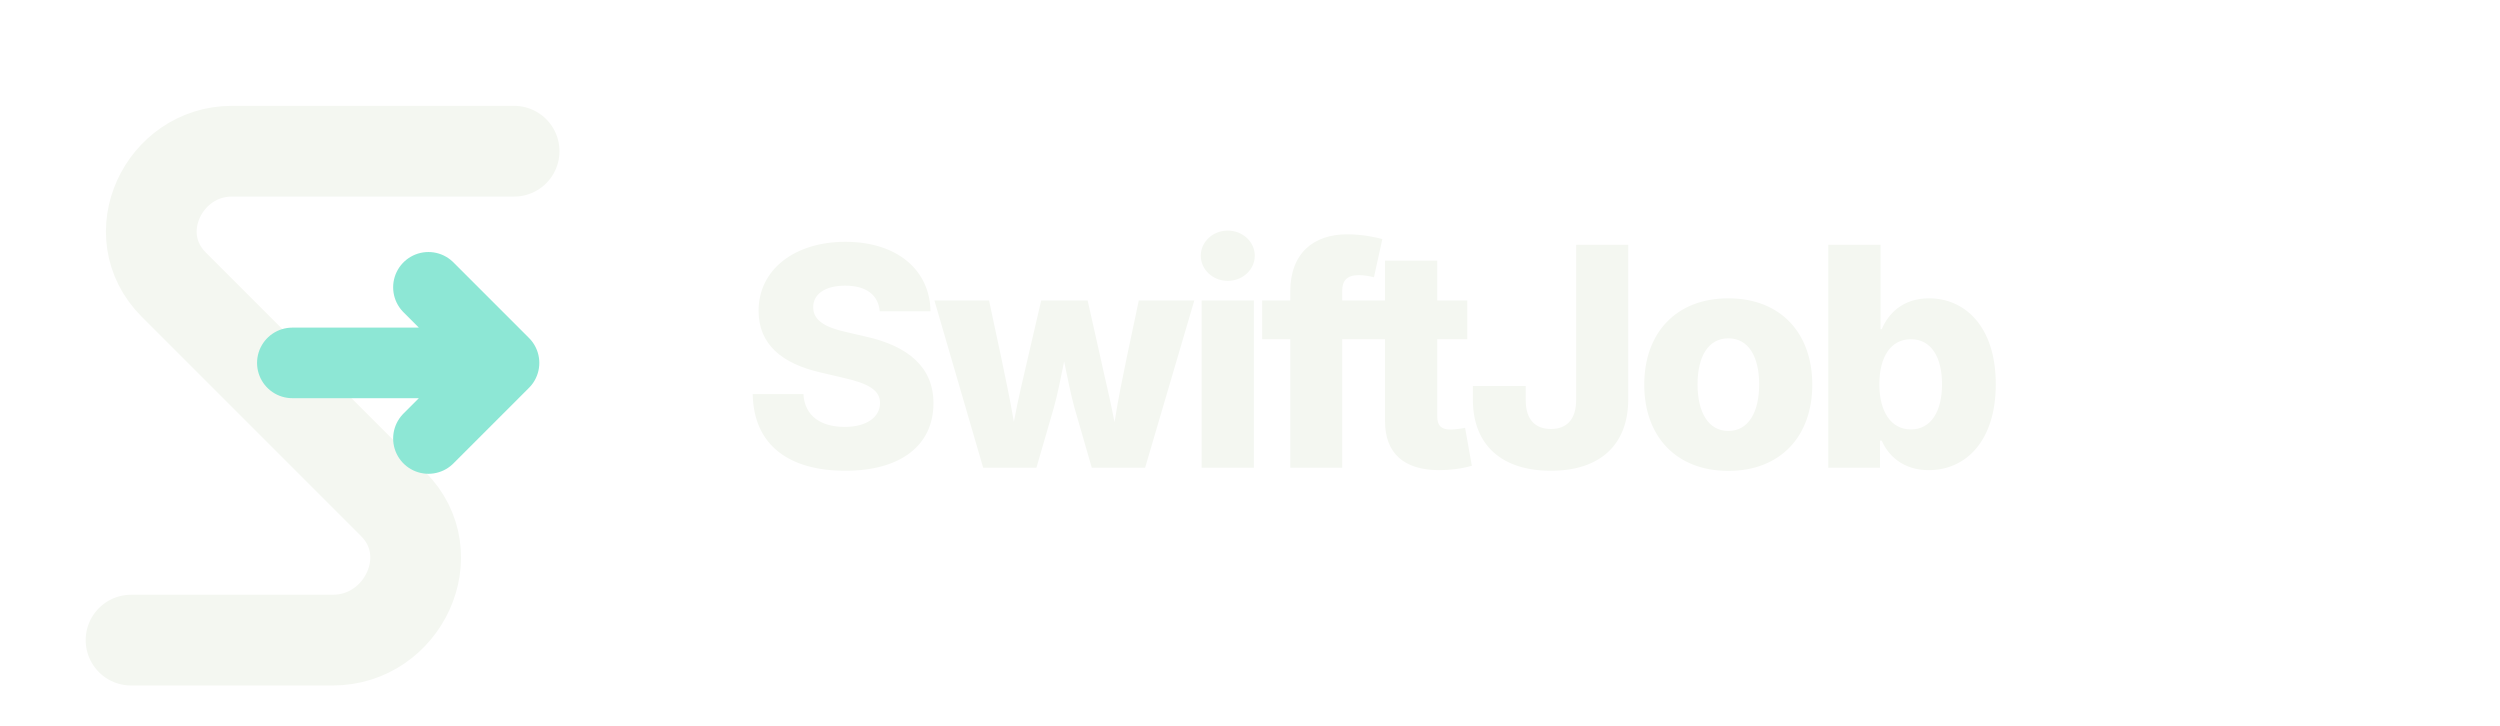
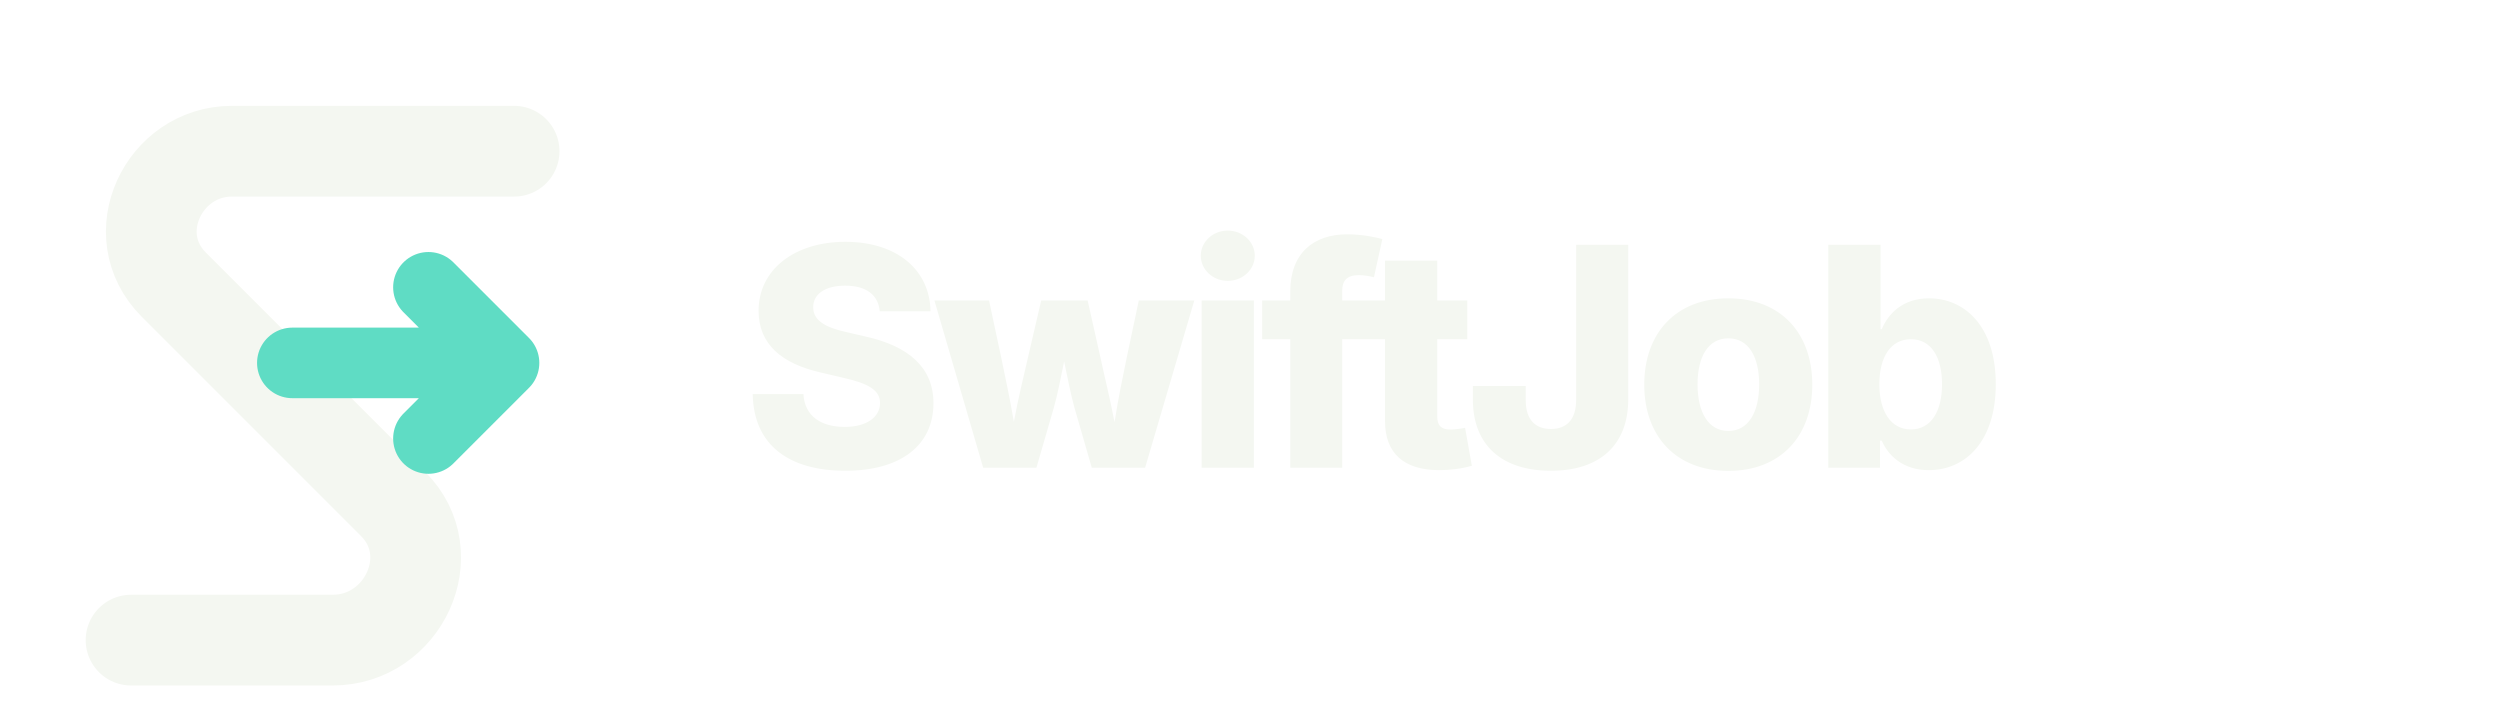
<svg xmlns="http://www.w3.org/2000/svg" viewBox="0 0 620 180" role="img" aria-labelledby="title desc">
  <g transform="translate(0 10) scale(.625)">
    <path d="M204 44H92c-27 0-43 33-23 53l87 87c20 20 4 54-24 54H52" fill="none" stroke="#F4F7F1" stroke-width="36" stroke-linecap="round" stroke-linejoin="round" />
-     <path d="M116 128h84m0 0-30-30m30 30-30 30" fill="none" stroke="#8DE7D5" stroke-width="28" stroke-linecap="round" stroke-linejoin="round" />
+     <path d="M116 128h84m0 0-30-30m30 30-30 30" fill="none" stroke="#5FDCC4" stroke-width="28" stroke-linecap="round" stroke-linejoin="round" />
  </g>
  <text x="184" y="116" fill="#F4F7F1" font-family="Inter, Arial, sans-serif" font-size="76" font-weight="800" letter-spacing="-3">SwiftJob</text>
</svg>
